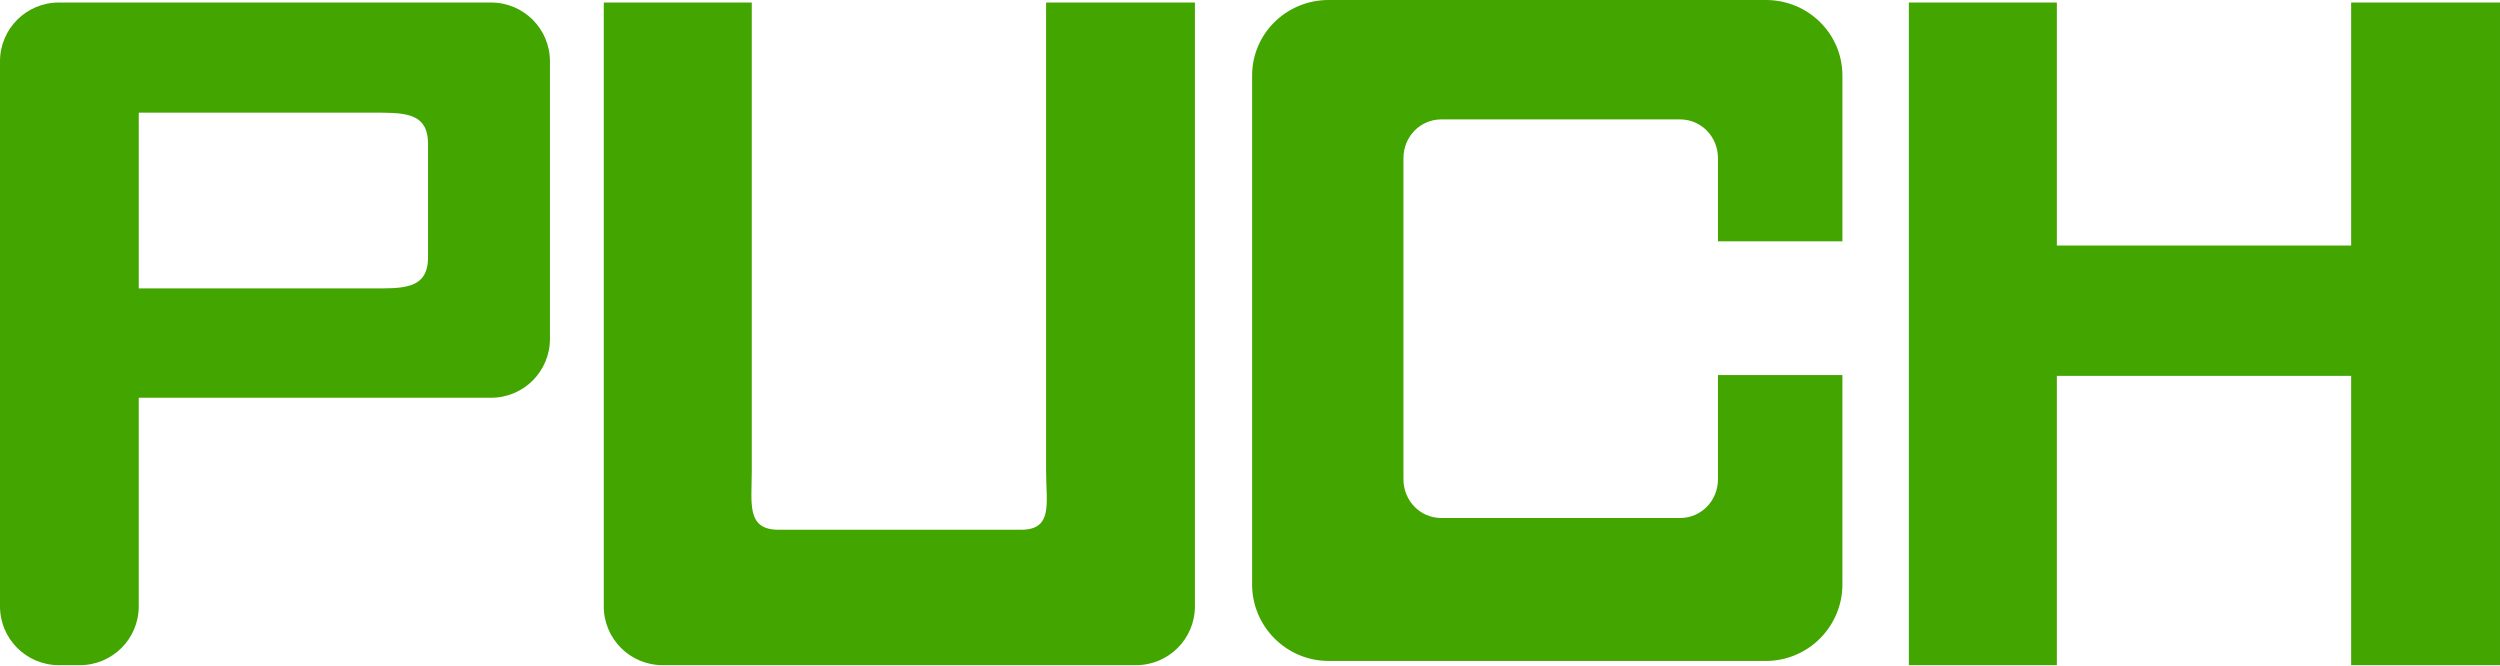
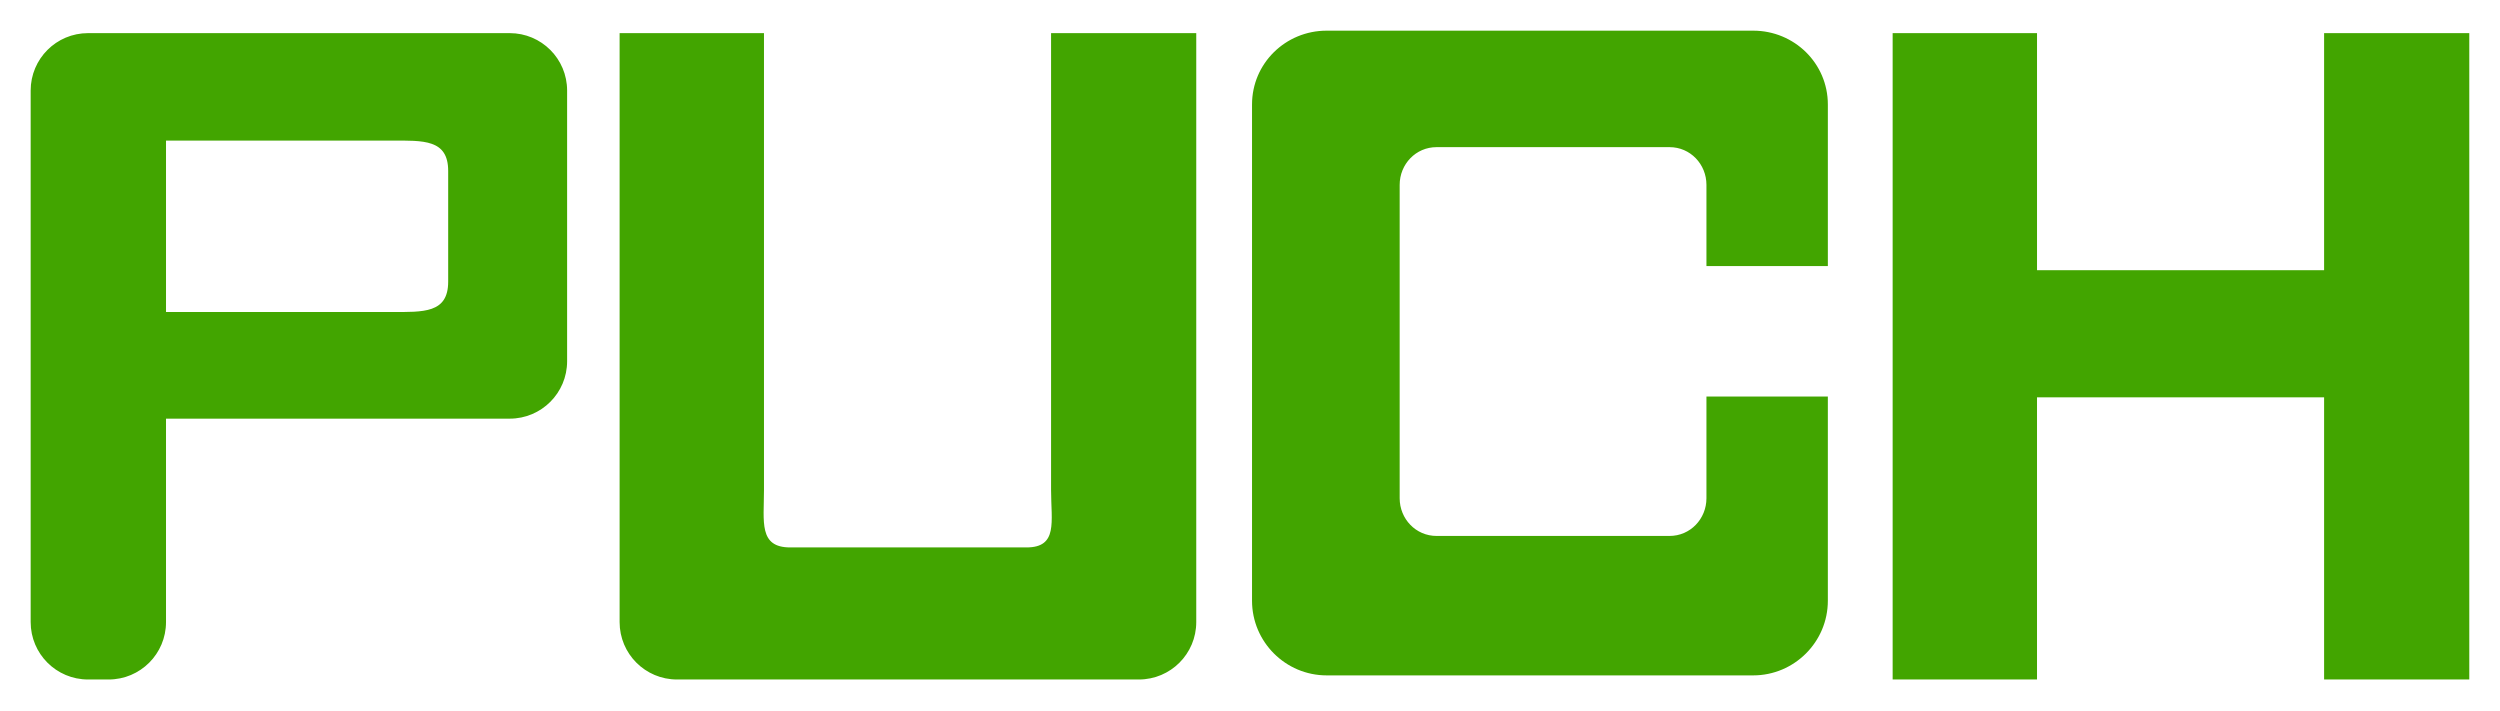
- <svg xmlns="http://www.w3.org/2000/svg" version="1.0" width="464.382" height="123.554" id="svg2">
+ <svg xmlns="http://www.w3.org/2000/svg" version="1.0" viewBox="44.16 44.16 476.07 135.32" id="svg2">
  <defs id="defs4" />
-   <g id="layer1" transform="translate(-168.9577,-172.3472)">
-     <path d="m 415.753,172.347 c -7.832,0 -14.214,6.226 -14.214,14.058 v 94.501 c 0,7.832 6.382,14.214 14.214,14.214 h 81.224 c 7.832,0 14.214,-6.382 14.214,-14.214 v -38.894 h -23.118 v 19.369 c 5e-5,3.949 -3.08,7.185 -7.029,7.185 h -44.361 c -3.949,0 -7.029,-3.236 -7.029,-7.185 v -59.668 c 0,-3.949 3.08,-7.185 7.029,-7.185 h 44.361 c 3.949,0 7.029,3.236 7.029,7.185 v 15.464 H 511.192 V 186.405 c 0,-7.832 -6.382,-14.058 -14.214,-14.058 z m -235.862,0.469 c -6.046,0 -10.934,4.888 -10.934,10.934 v 101.218 c 0,6.046 4.888,10.934 10.934,10.934 h 3.905 c 6.046,0 10.934,-4.888 10.934,-10.934 v -38.738 h 65.448 c 6.046,0 10.934,-4.888 10.934,-10.934 V 183.75 c 0,-6.046 -4.888,-10.934 -10.934,-10.934 z m 101.218,0 v 112.152 c 0,6.046 4.888,10.934 10.934,10.934 h 87.941 c 6.046,0 10.934,-4.888 10.934,-10.934 V 172.816 h -27.647 v 87.003 c -5e-5,6.046 1.36,10.934 -4.686,10.934 h -44.986 c -6.046,0 -4.998,-4.888 -4.998,-10.934 v -87.003 z m 242.422,0 v 123.085 h 27.491 v -53.733 h 54.67 v 53.733 h 27.647 v -123.085 h -27.647 v 45.142 H 551.023 V 172.816 Z M 194.731,193.278 h 42.955 c 6.046,0 10.778,-0.266 10.778,5.779 v 21.087 c 5e-5,6.046 -4.732,5.779 -10.778,5.779 h -42.955 z" id="rect4254" style="opacity:1;fill:#42a500;fill-opacity:1;fill-rule:nonzero;stroke:none;stroke-width:4;stroke-linecap:round;stroke-linejoin:round;stroke-miterlimit:4;stroke-dasharray:none;stroke-dashoffset:0;stroke-opacity:1" />
+   <g id="layer1" transform="translate(-118.9577,-122.3472)">
+     <path d="m 415.753,172.347 c -7.832,0 -14.214,6.226 -14.214,14.058 v 94.501 c 0,7.832 6.382,14.214 14.214,14.214 h 81.224 c 7.832,0 14.214,-6.382 14.214,-14.214 v -38.894 h -23.118 v 19.369 c 5e-5,3.949 -3.08,7.185 -7.029,7.185 h -44.361 c -3.949,0 -7.029,-3.236 -7.029,-7.185 v -59.668 c 0,-3.949 3.08,-7.185 7.029,-7.185 h 44.361 c 3.949,0 7.029,3.236 7.029,7.185 v 15.464 H 511.192 V 186.405 c 0,-7.832 -6.382,-14.058 -14.214,-14.058 z m -235.862,0.469 c -6.046,0 -10.934,4.888 -10.934,10.934 v 101.218 c 0,6.046 4.888,10.934 10.934,10.934 h 3.905 c 6.046,0 10.934,-4.888 10.934,-10.934 v -38.738 h 65.448 c 6.046,0 10.934,-4.888 10.934,-10.934 V 183.75 c 0,-6.046 -4.888,-10.934 -10.934,-10.934 z m 101.218,0 v 112.152 c 0,6.046 4.888,10.934 10.934,10.934 h 87.941 c 6.046,0 10.934,-4.888 10.934,-10.934 V 172.816 h -27.647 v 87.003 c -5e-5,6.046 1.36,10.934 -4.686,10.934 h -44.986 c -6.046,0 -4.998,-4.888 -4.998,-10.934 v -87.003 z m 242.422,0 v 123.085 h 27.491 v -53.733 h 54.67 v 53.733 h 27.647 v -123.085 h -27.647 v 45.142 H 551.023 V 172.816 Z M 194.731,193.278 h 42.955 c 6.046,0 10.778,-0.266 10.778,5.779 v 21.087 c 5e-5,6.046 -4.732,5.779 -10.778,5.779 h -42.955 z" id="rect4254" style="opacity:1;fill:#42a500;fill-opacity:1;fill-rule:nonzero;stroke:none;stroke-width:100;stroke-linecap:round;stroke-linejoin:round;stroke-miterlimit:4;stroke-dasharray:none;stroke-dashoffset:0;stroke-opacity:1" />
  </g>
</svg>
